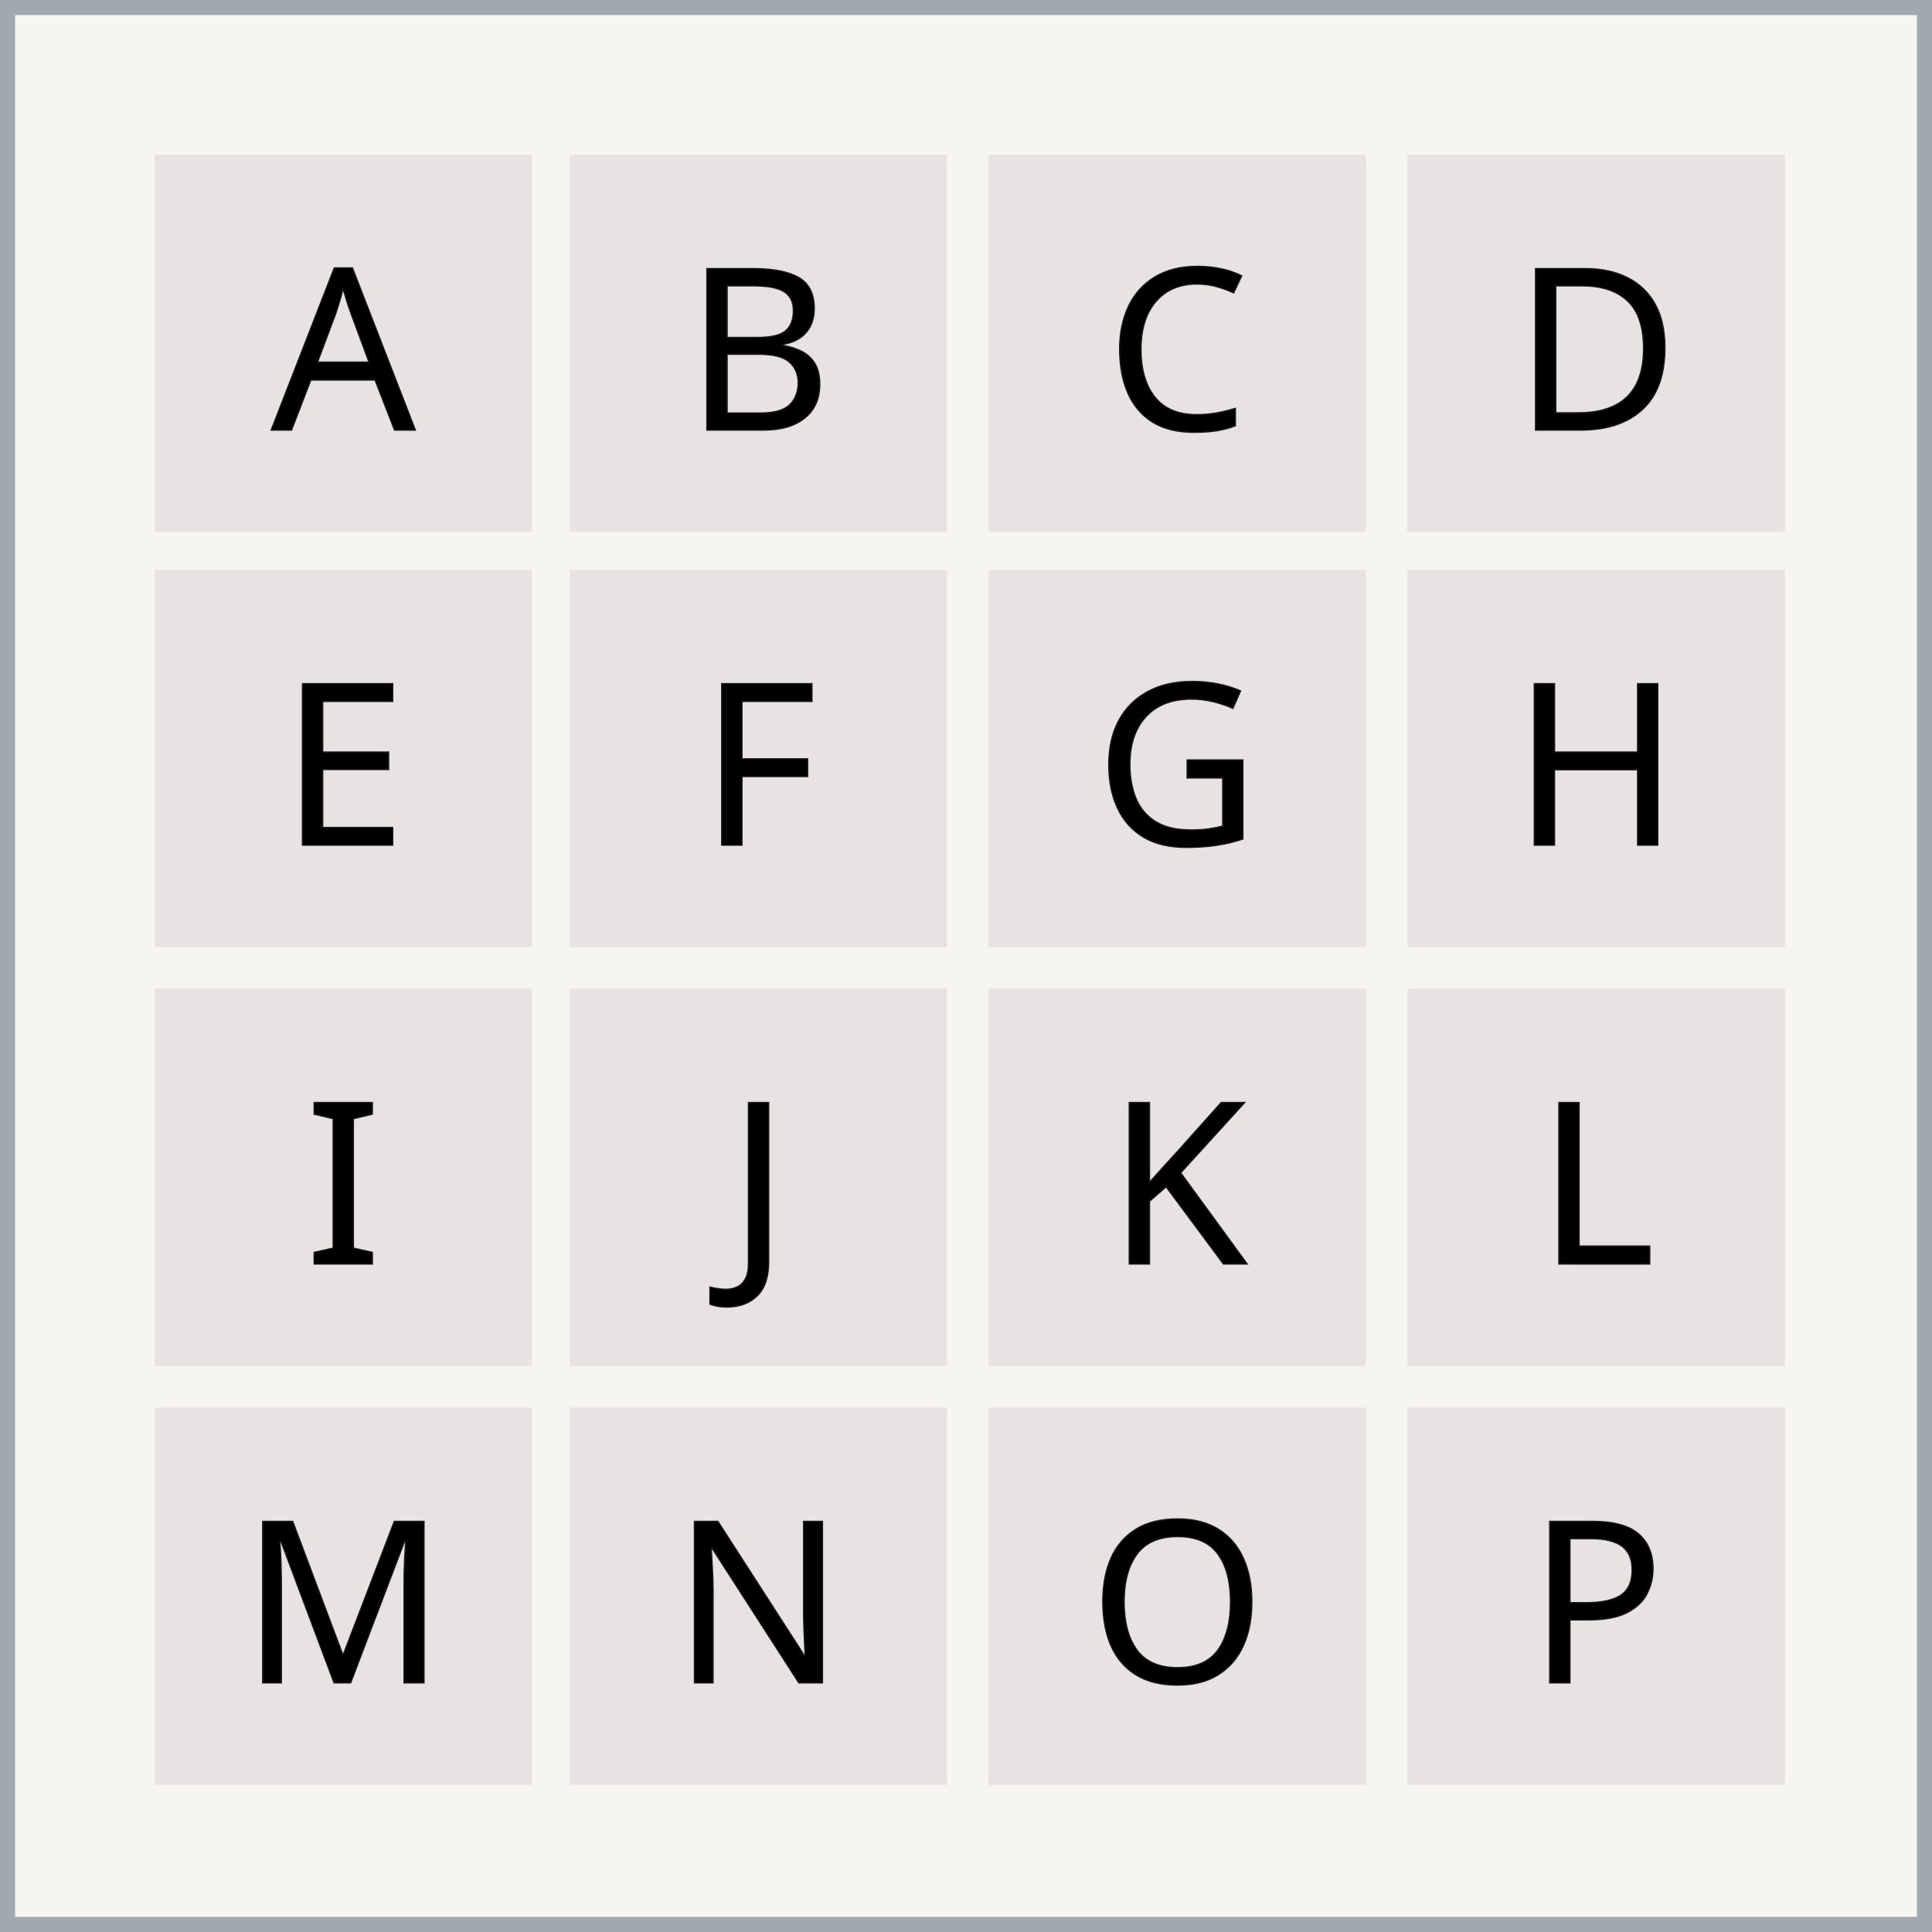
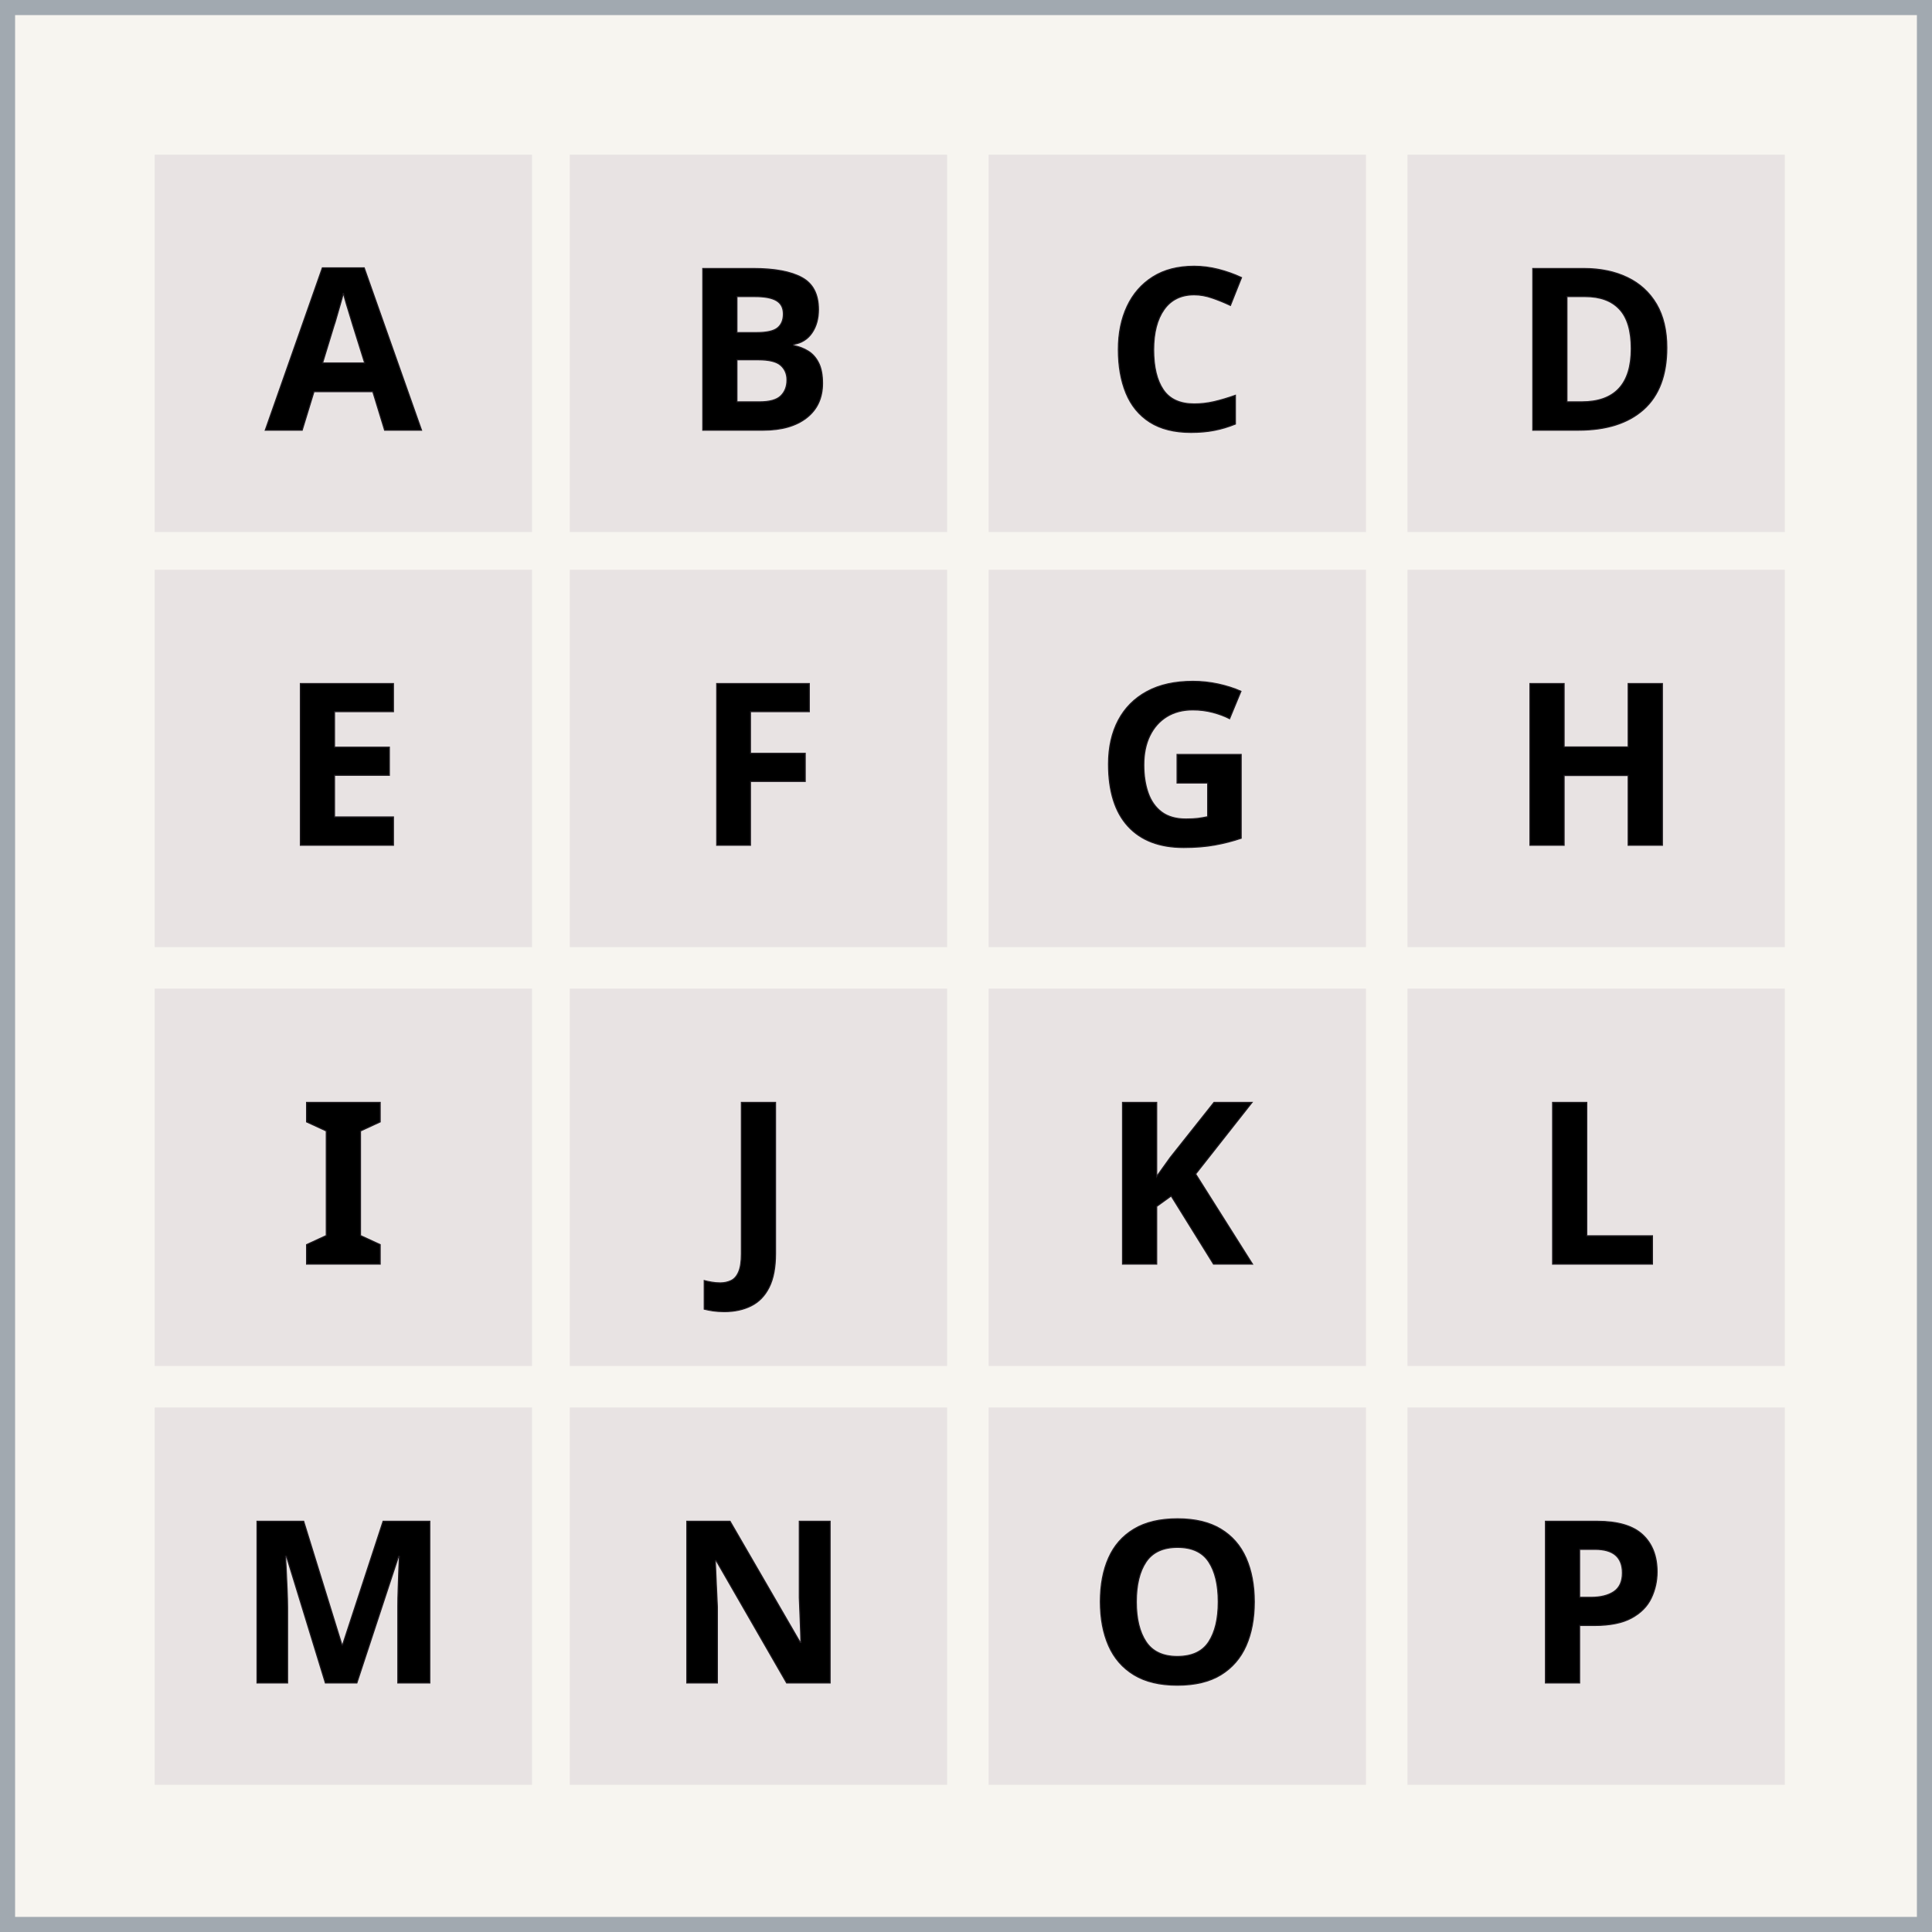
- <svg xmlns="http://www.w3.org/2000/svg" width="512" height="512" font-size="60" font-family="Inconsolata" stroke="#1f1b20" stroke-width=".3" style="line-height:1;-inkscape-font-specification:'Cairo, Normal';font-variant-ligatures:normal;font-variant-caps:normal;font-variant-numeric:normal;font-variant-east-asian:normal;text-align:center">
+ <svg xmlns="http://www.w3.org/2000/svg" width="512" height="512" font-size="60" font-family="Montserrat" font-weight="bold" stroke="#1f1b20" stroke-width=".3" style="line-height:1;-inkscape-font-specification:'Montserrat, Bold';font-variant-ligatures:normal;font-variant-caps:normal;font-variant-numeric:normal;font-variant-east-asian:normal;text-align:center">
  <path d="M0 0h512v512H0z" fill="#f7f5f0" stroke="#a1a9b0" stroke-width="8" />
  <g transform="translate(41 41)">
    <path fill="#e8e3e3" stroke="none" d="M0 0h100v100H0z" id="square0" />
-     <text x="50" y="73" font-weight="400" font-family="Cairo" text-anchor="middle" id="text0">
+     <text x="50" y="73" text-anchor="middle" id="text0">
         A
      </text>
  </g>
  <g transform="translate(151 41)">
    <path fill="#e8e3e3" stroke="none" d="M0 0h100v100H0z" id="square1" />
-     <text x="50" y="73" font-weight="400" font-family="Cairo" text-anchor="middle" id="text1">
+     <text x="50" y="73" text-anchor="middle" id="text1">
         B
      </text>
  </g>
  <g transform="translate(262 41)">
    <path fill="#e8e3e3" stroke="none" d="M0 0h100v100H0z" id="square2" />
-     <text x="50" y="73" font-weight="400" font-family="Cairo" text-anchor="middle" id="text2">
+     <text x="50" y="73" text-anchor="middle" id="text2">
         C
      </text>
  </g>
  <g transform="translate(373 41)">
    <path fill="#e8e3e3" stroke="none" d="M0 0h100v100H0z" id="square3" />
-     <text x="50" y="73" font-weight="400" font-family="Cairo" text-anchor="middle" id="text3">
+     <text x="50" y="73" text-anchor="middle" id="text3">
         D
      </text>
  </g>
  <g transform="translate(41 151)">
    <path fill="#e8e3e3" stroke="none" d="M0 0h100v100H0z" id="square4" />
-     <text x="50" y="73" font-weight="400" font-family="Cairo" text-anchor="middle" id="text4">
+     <text x="50" y="73" text-anchor="middle" id="text4">
         E
      </text>
  </g>
  <g transform="translate(151 151)">
    <path fill="#e8e3e3" stroke="none" d="M0 0h100v100H0z" id="square5" />
-     <text x="50" y="73" font-weight="400" font-family="Cairo" text-anchor="middle" id="text5">
+     <text x="50" y="73" text-anchor="middle" id="text5">
         F
      </text>
  </g>
  <g transform="translate(262 151)">
    <path fill="#e8e3e3" stroke="none" d="M0 0h100v100H0z" id="square6" />
-     <text x="50" y="73" font-weight="400" font-family="Cairo" text-anchor="middle" id="text6">
+     <text x="50" y="73" text-anchor="middle" id="text6">
         G
      </text>
  </g>
  <g transform="translate(373 151)">
    <path fill="#e8e3e3" stroke="none" d="M0 0h100v100H0z" id="square7" />
-     <text x="50" y="73" font-weight="400" font-family="Cairo" text-anchor="middle" id="text7">
+     <text x="50" y="73" text-anchor="middle" id="text7">
         H
      </text>
  </g>
  <g transform="translate(41 262)">
    <path fill="#e8e3e3" stroke="none" d="M0 0h100v100H0z" id="square8" />
-     <text x="50" y="73" font-weight="400" font-family="Cairo" text-anchor="middle" id="text8">
+     <text x="50" y="73" text-anchor="middle" id="text8">
         I
      </text>
  </g>
  <g transform="translate(151 262)">
    <path fill="#e8e3e3" stroke="none" d="M0 0h100v100H0z" id="square9" />
-     <text x="50" y="73" font-weight="400" font-family="Cairo" text-anchor="middle" id="text9">
+     <text x="50" y="73" text-anchor="middle" id="text9">
         J
      </text>
  </g>
  <g transform="translate(262 262)">
    <path fill="#e8e3e3" stroke="none" d="M0 0h100v100H0z" id="square10" />
-     <text x="50" y="73" font-weight="400" font-family="Cairo" text-anchor="middle" id="text10">
+     <text x="50" y="73" text-anchor="middle" id="text10">
         K
      </text>
  </g>
  <g transform="translate(373 262)">
    <path fill="#e8e3e3" stroke="none" d="M0 0h100v100H0z" id="square11" />
-     <text x="50" y="73" font-weight="400" font-family="Cairo" text-anchor="middle" id="text11">
+     <text x="50" y="73" text-anchor="middle" id="text11">
         L
      </text>
  </g>
  <g transform="translate(41 373)">
    <path fill="#e8e3e3" stroke="none" d="M0 0h100v100H0z" id="square12" />
-     <text x="50" y="73" font-weight="400" font-family="Cairo" text-anchor="middle" id="text12">
+     <text x="50" y="73" text-anchor="middle" id="text12">
         M
      </text>
  </g>
  <g transform="translate(151 373)">
    <path fill="#e8e3e3" stroke="none" d="M0 0h100v100H0z" id="square13" />
-     <text x="50" y="73" font-weight="400" font-family="Cairo" text-anchor="middle" id="text13">
+     <text x="50" y="73" text-anchor="middle" id="text13">
         N
      </text>
  </g>
  <g transform="translate(262 373)">
    <path fill="#e8e3e3" stroke="none" d="M0 0h100v100H0z" id="square14" />
-     <text x="50" y="73" font-weight="400" font-family="Cairo" text-anchor="middle" id="text14">
+     <text x="50" y="73" text-anchor="middle" id="text14">
         O
      </text>
  </g>
  <g transform="translate(373 373)">
    <path fill="#e8e3e3" stroke="none" d="M0 0h100v100H0z" id="square15" />
-     <text x="50" y="73" font-weight="400" font-family="Cairo" text-anchor="middle" id="text15">
+     <text x="50" y="73" text-anchor="middle" id="text15">
         P
      </text>
  </g>
</svg>
